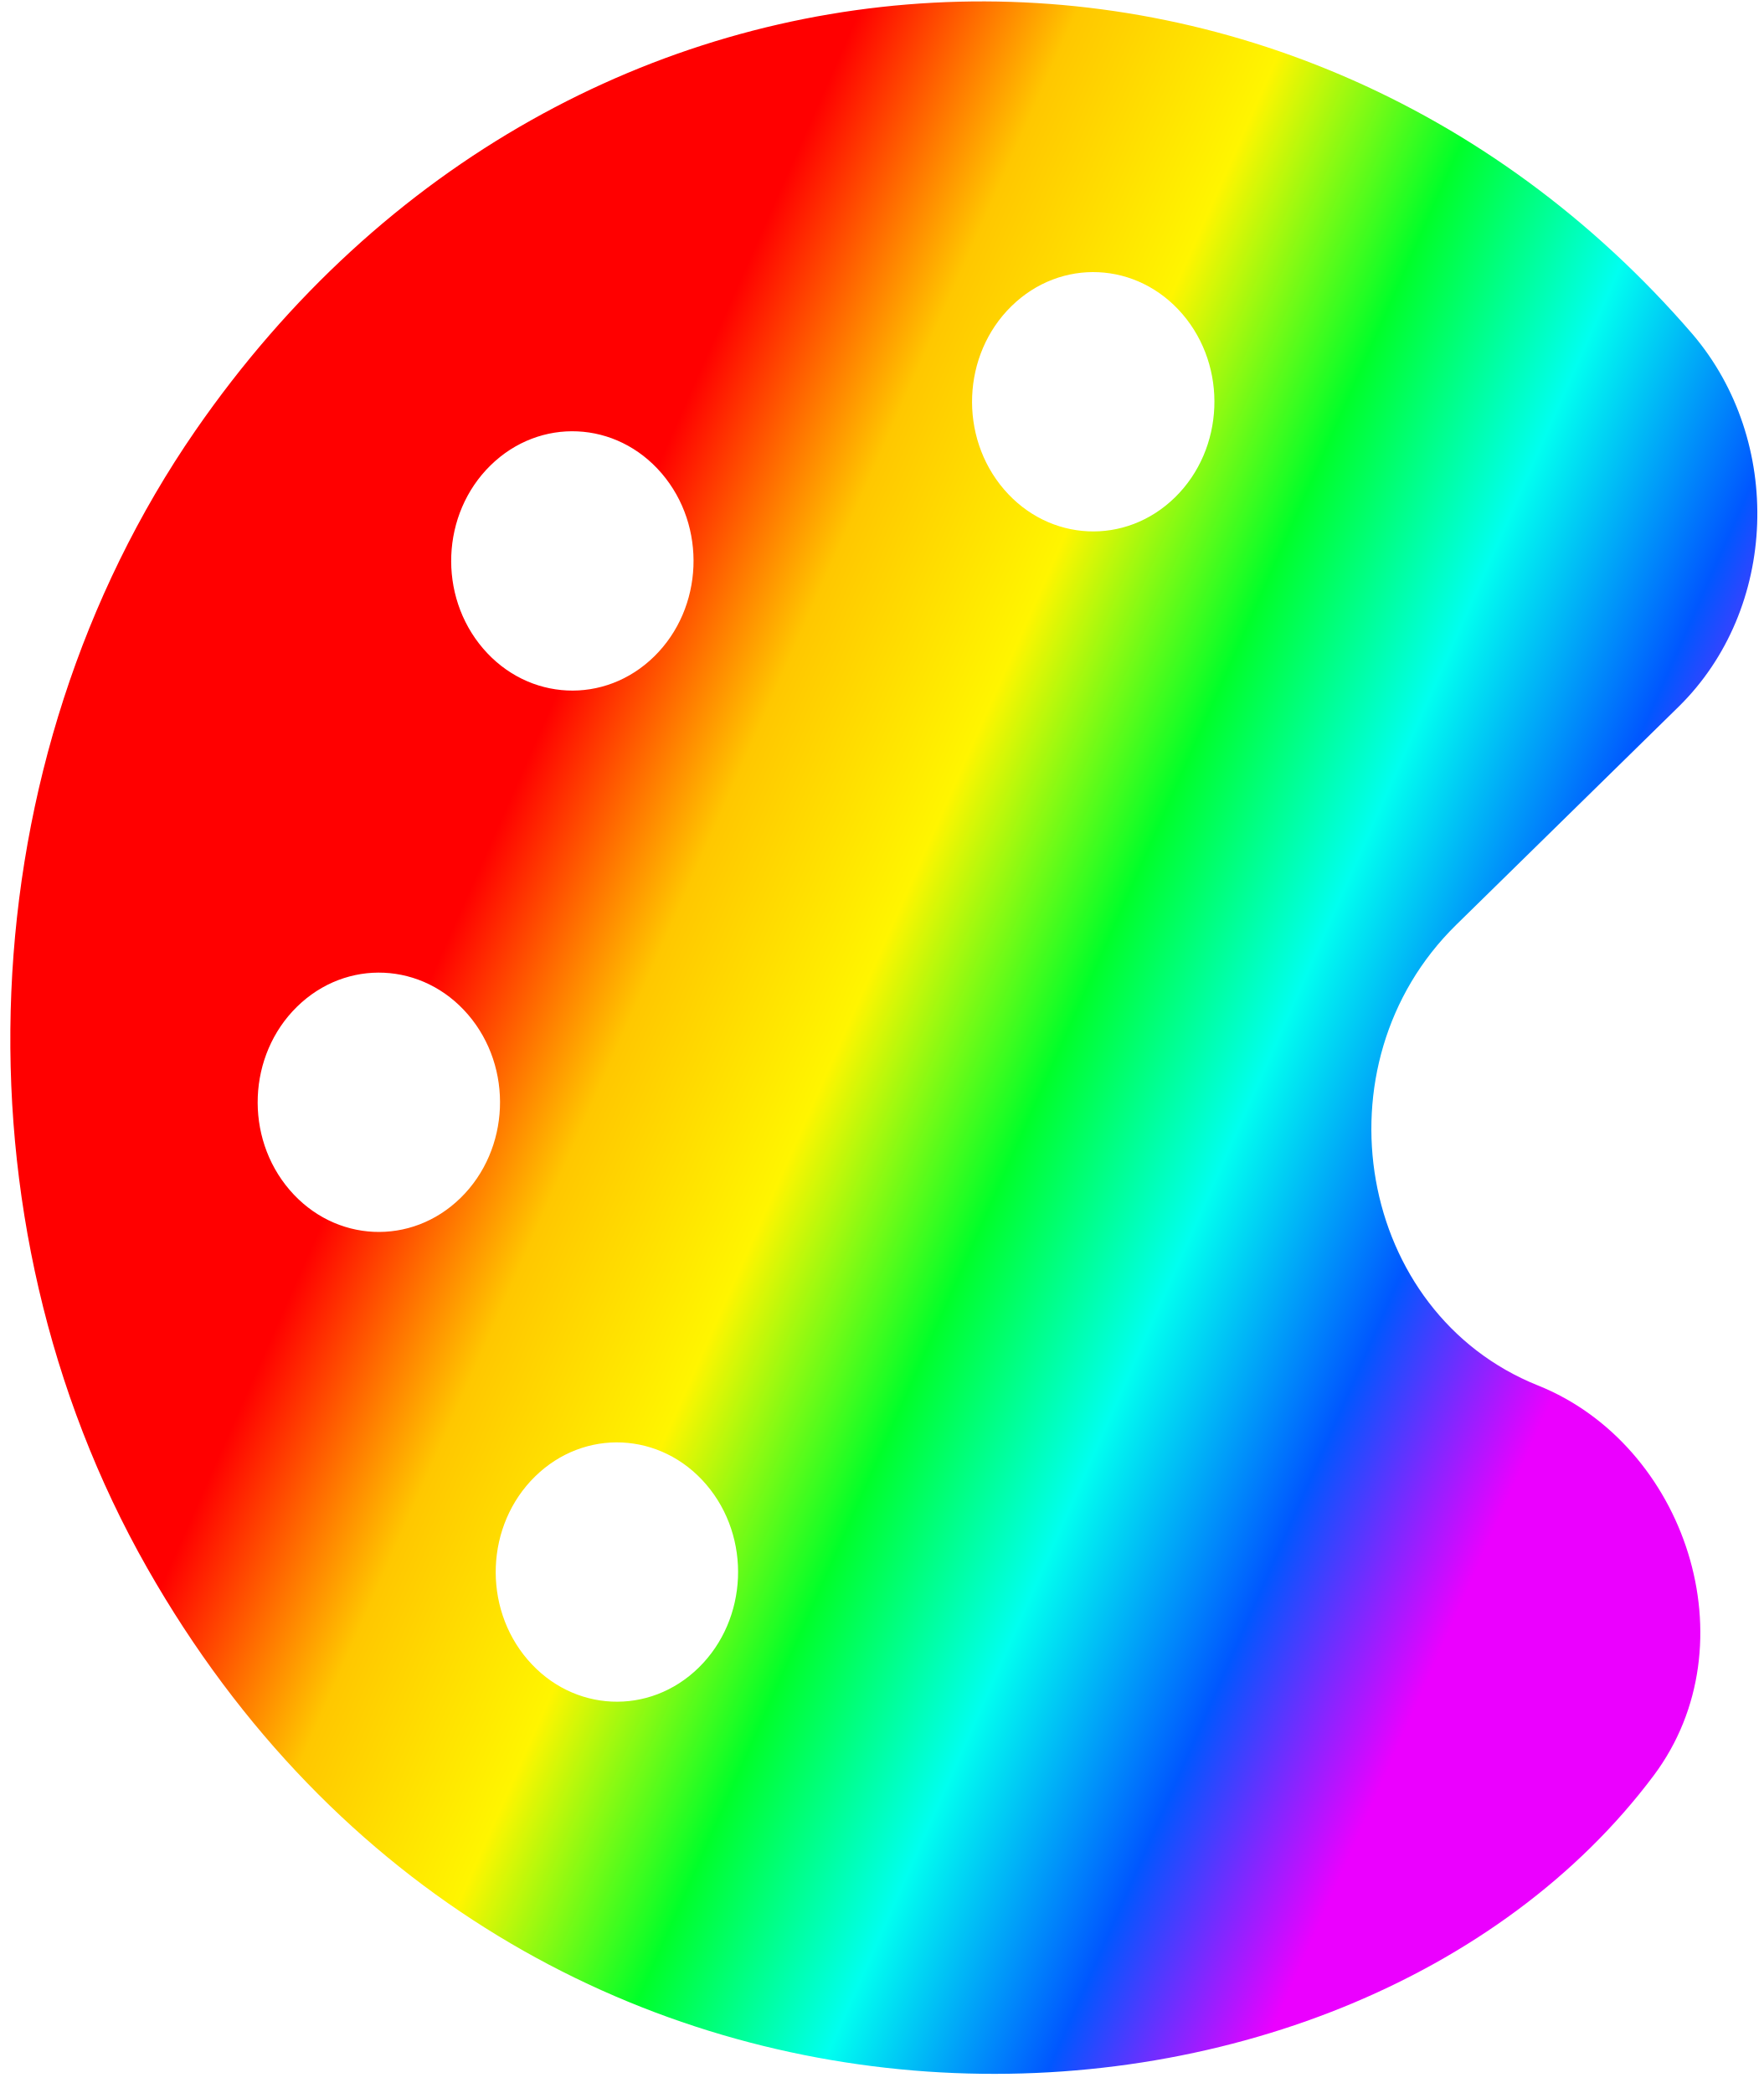
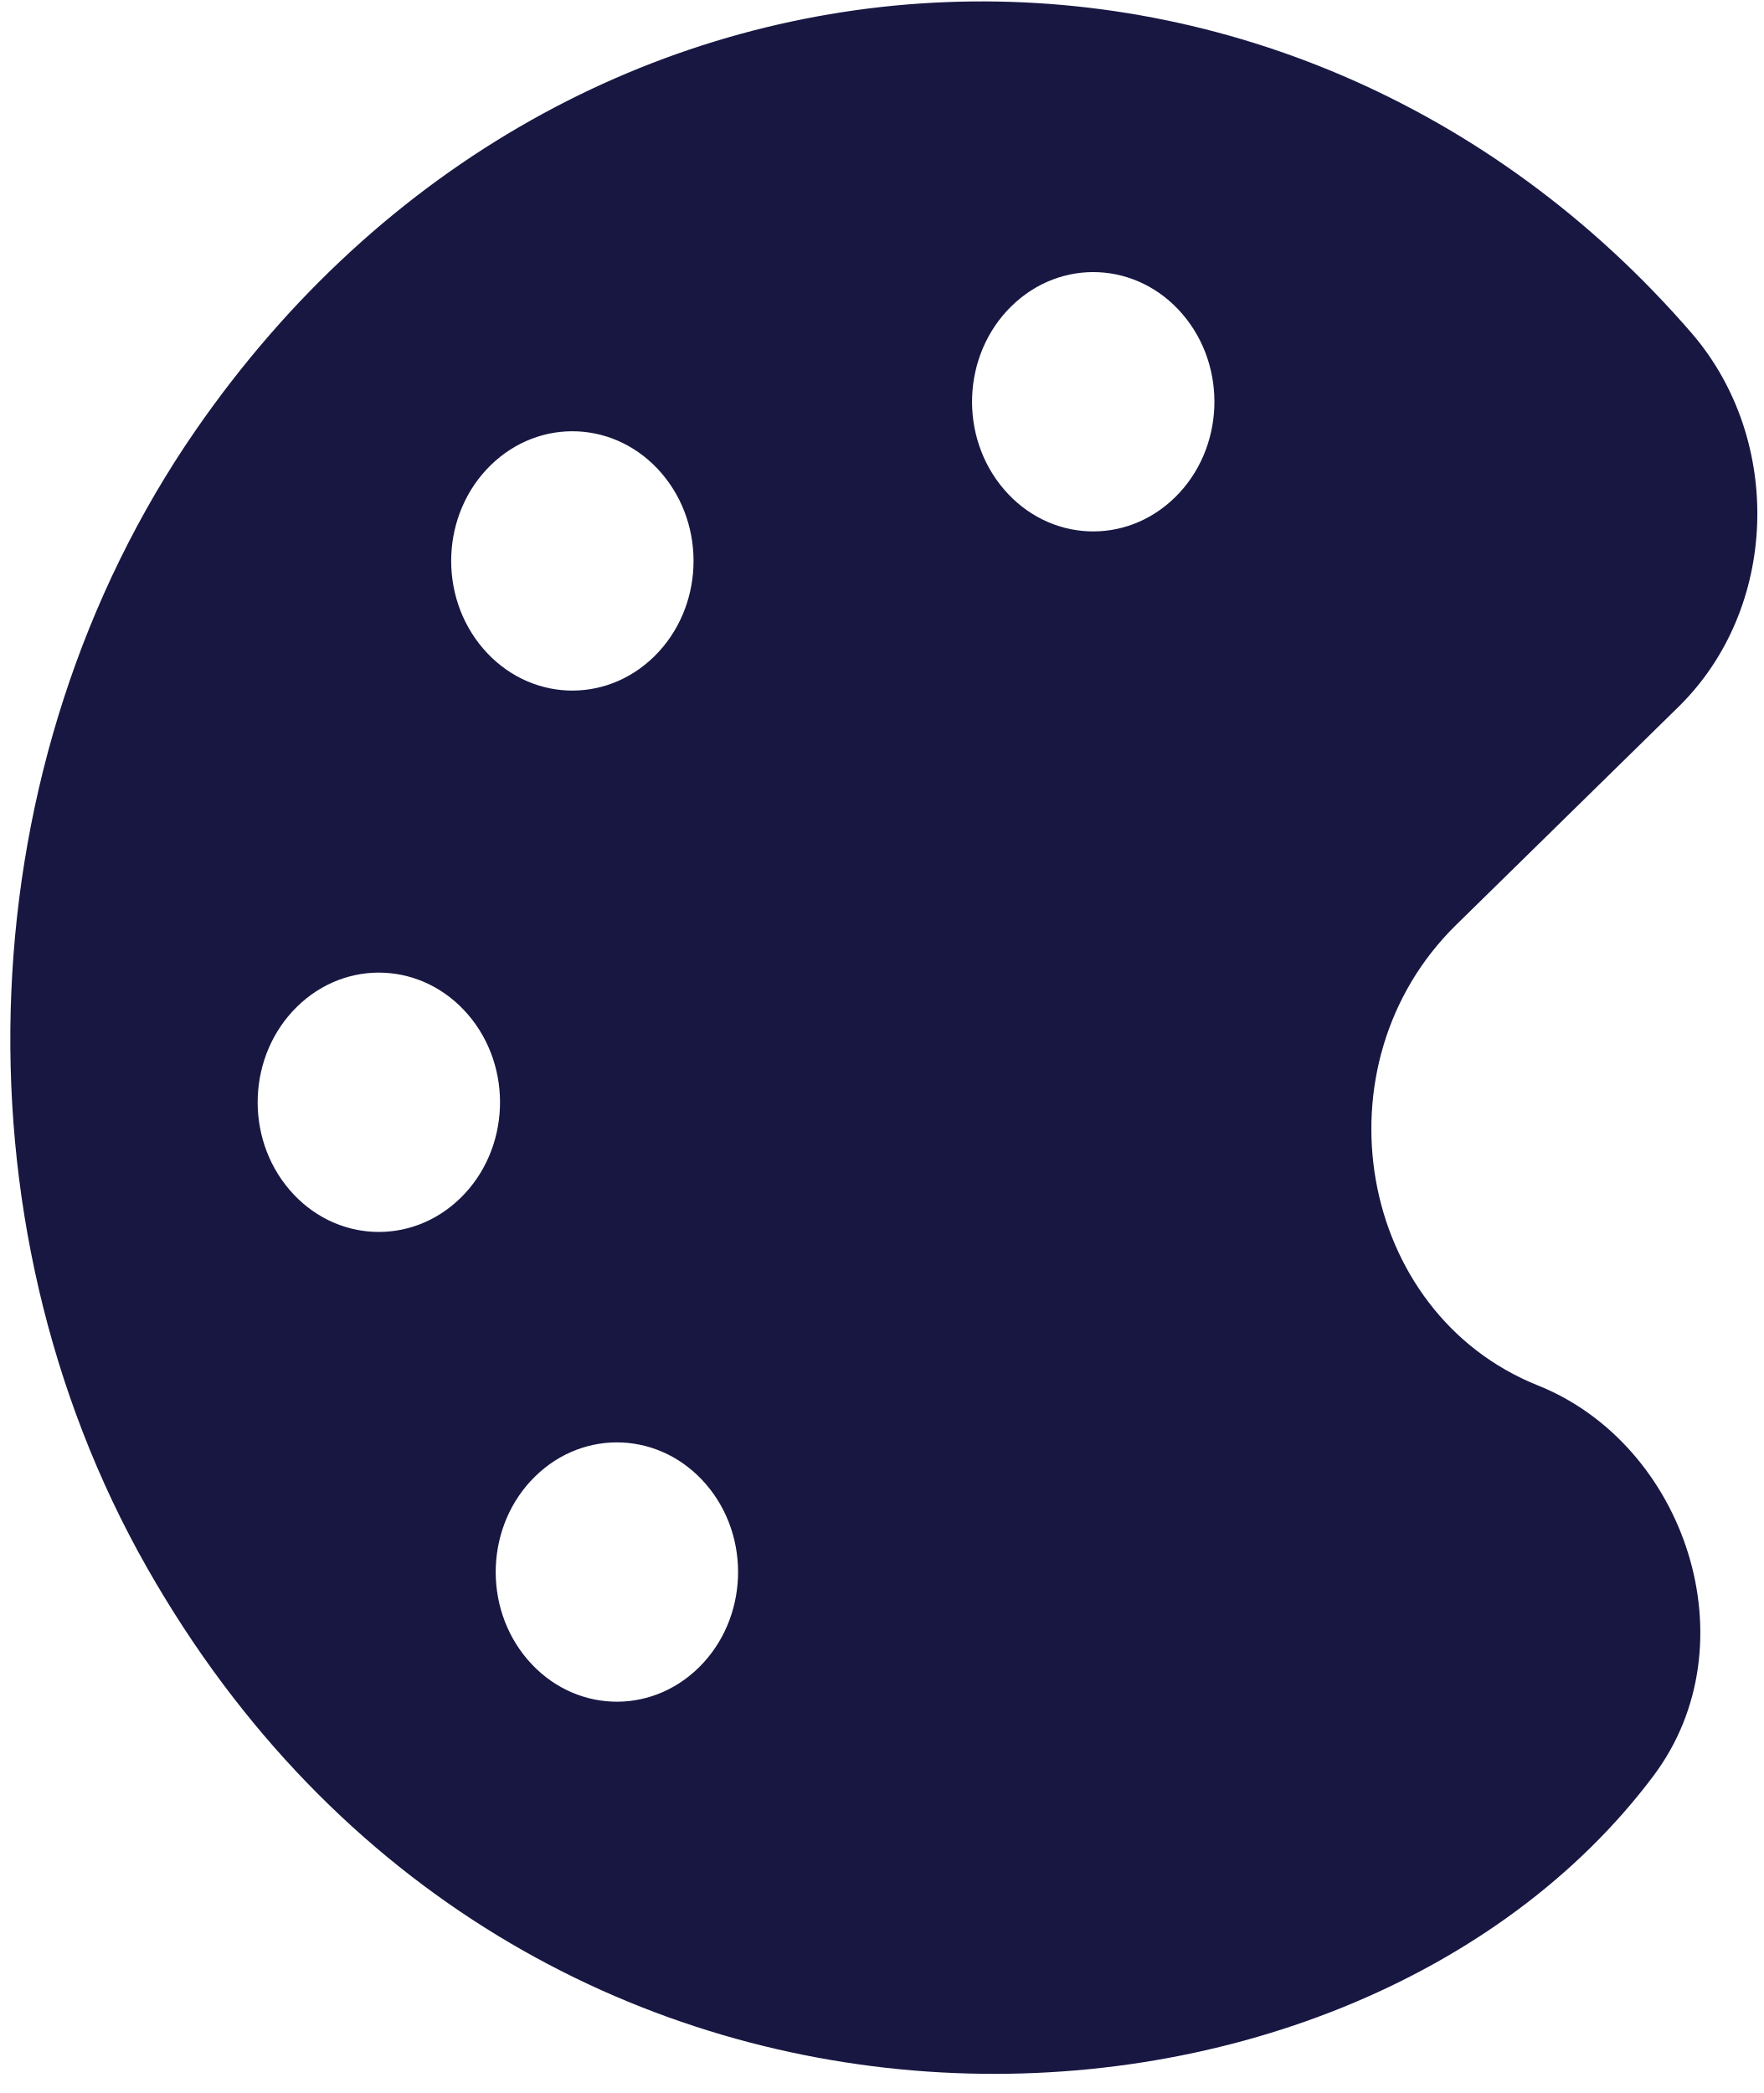
<svg xmlns="http://www.w3.org/2000/svg" width="91" height="108" viewBox="0 0 91 108" fill="none">
-   <path d="M10.081 22.223C-1.672 39.248 -2.662 62.868 7.593 80.905C26.942 114.941 69.63 112.598 85.332 91.616C90.42 84.813 86.968 74.534 79.351 71.487C70.033 67.754 67.791 54.928 75.135 47.727L86.611 36.473C91.766 31.418 92.036 22.763 87.339 17.248C66.47 -6.963 29.457 -5.82 10.081 22.223ZM36.055 86.049C33.506 88.548 29.56 88.364 27.224 85.637C24.888 82.91 25.06 78.687 27.609 76.188C30.158 73.689 34.104 73.873 36.44 76.6C38.776 79.327 38.603 83.549 36.055 86.049ZM23.771 61.809C21.223 64.308 17.276 64.124 14.941 61.397C12.605 58.67 12.777 54.447 15.325 51.948C17.874 49.449 21.82 49.633 24.156 52.36C26.492 55.087 26.32 59.31 23.771 61.809ZM33.757 33.874C31.208 36.374 27.262 36.19 24.926 33.462C22.59 30.735 22.762 26.513 25.311 24.014C27.86 21.514 31.806 21.698 34.142 24.426C36.477 27.153 36.306 31.375 33.757 33.874ZM60.634 25.661C58.085 28.161 54.139 27.977 51.803 25.249C49.467 22.522 49.639 18.3 52.188 15.801C54.737 13.301 58.683 13.485 61.019 16.213C63.355 18.94 63.182 23.162 60.634 25.661Z" fill="url(#paint0_linear_105_12)" />
-   <defs>
-     <linearGradient id="paint0_linear_105_12" x1="15.91" y1="64.677" x2="76.913" y2="91.728" gradientUnits="userSpaceOnUse">
-       <stop stop-color="#FF0000" />
-       <stop offset="0.154" stop-color="#FFC700" />
-       <stop offset="0.31" stop-color="#FFF500" />
-       <stop offset="0.467" stop-color="#00FF29" />
-       <stop offset="0.618" stop-color="#00FFF0" />
-       <stop offset="0.779" stop-color="#0057FF" />
-       <stop offset="0.925" stop-color="#EB00FF" />
-     </linearGradient>
-   </defs>
+   <path d="M10.081 22.223C-1.672 39.248 -2.662 62.868 7.593 80.905C26.942 114.941 69.63 112.598 85.332 91.616C90.42 84.813 86.968 74.534 79.351 71.487C70.033 67.754 67.791 54.928 75.135 47.727L86.611 36.473C91.766 31.418 92.036 22.763 87.339 17.248C66.47 -6.963 29.457 -5.82 10.081 22.223ZM36.055 86.049C33.506 88.548 29.56 88.364 27.224 85.637C24.888 82.91 25.06 78.687 27.609 76.188C30.158 73.689 34.104 73.873 36.44 76.6C38.776 79.327 38.603 83.549 36.055 86.049ZM23.771 61.809C21.223 64.308 17.276 64.124 14.941 61.397C12.605 58.67 12.777 54.447 15.325 51.948C17.874 49.449 21.82 49.633 24.156 52.36C26.492 55.087 26.32 59.31 23.771 61.809ZM33.757 33.874C31.208 36.374 27.262 36.19 24.926 33.462C22.59 30.735 22.762 26.513 25.311 24.014C27.86 21.514 31.806 21.698 34.142 24.425C36.477 27.153 36.306 31.375 33.757 33.874ZM60.634 25.661C58.085 28.161 54.139 27.977 51.803 25.249C49.467 22.522 49.639 18.3 52.188 15.801C54.737 13.301 58.683 13.485 61.019 16.212C63.355 18.94 63.182 23.162 60.634 25.661Z" fill="#171742" />
</svg>
